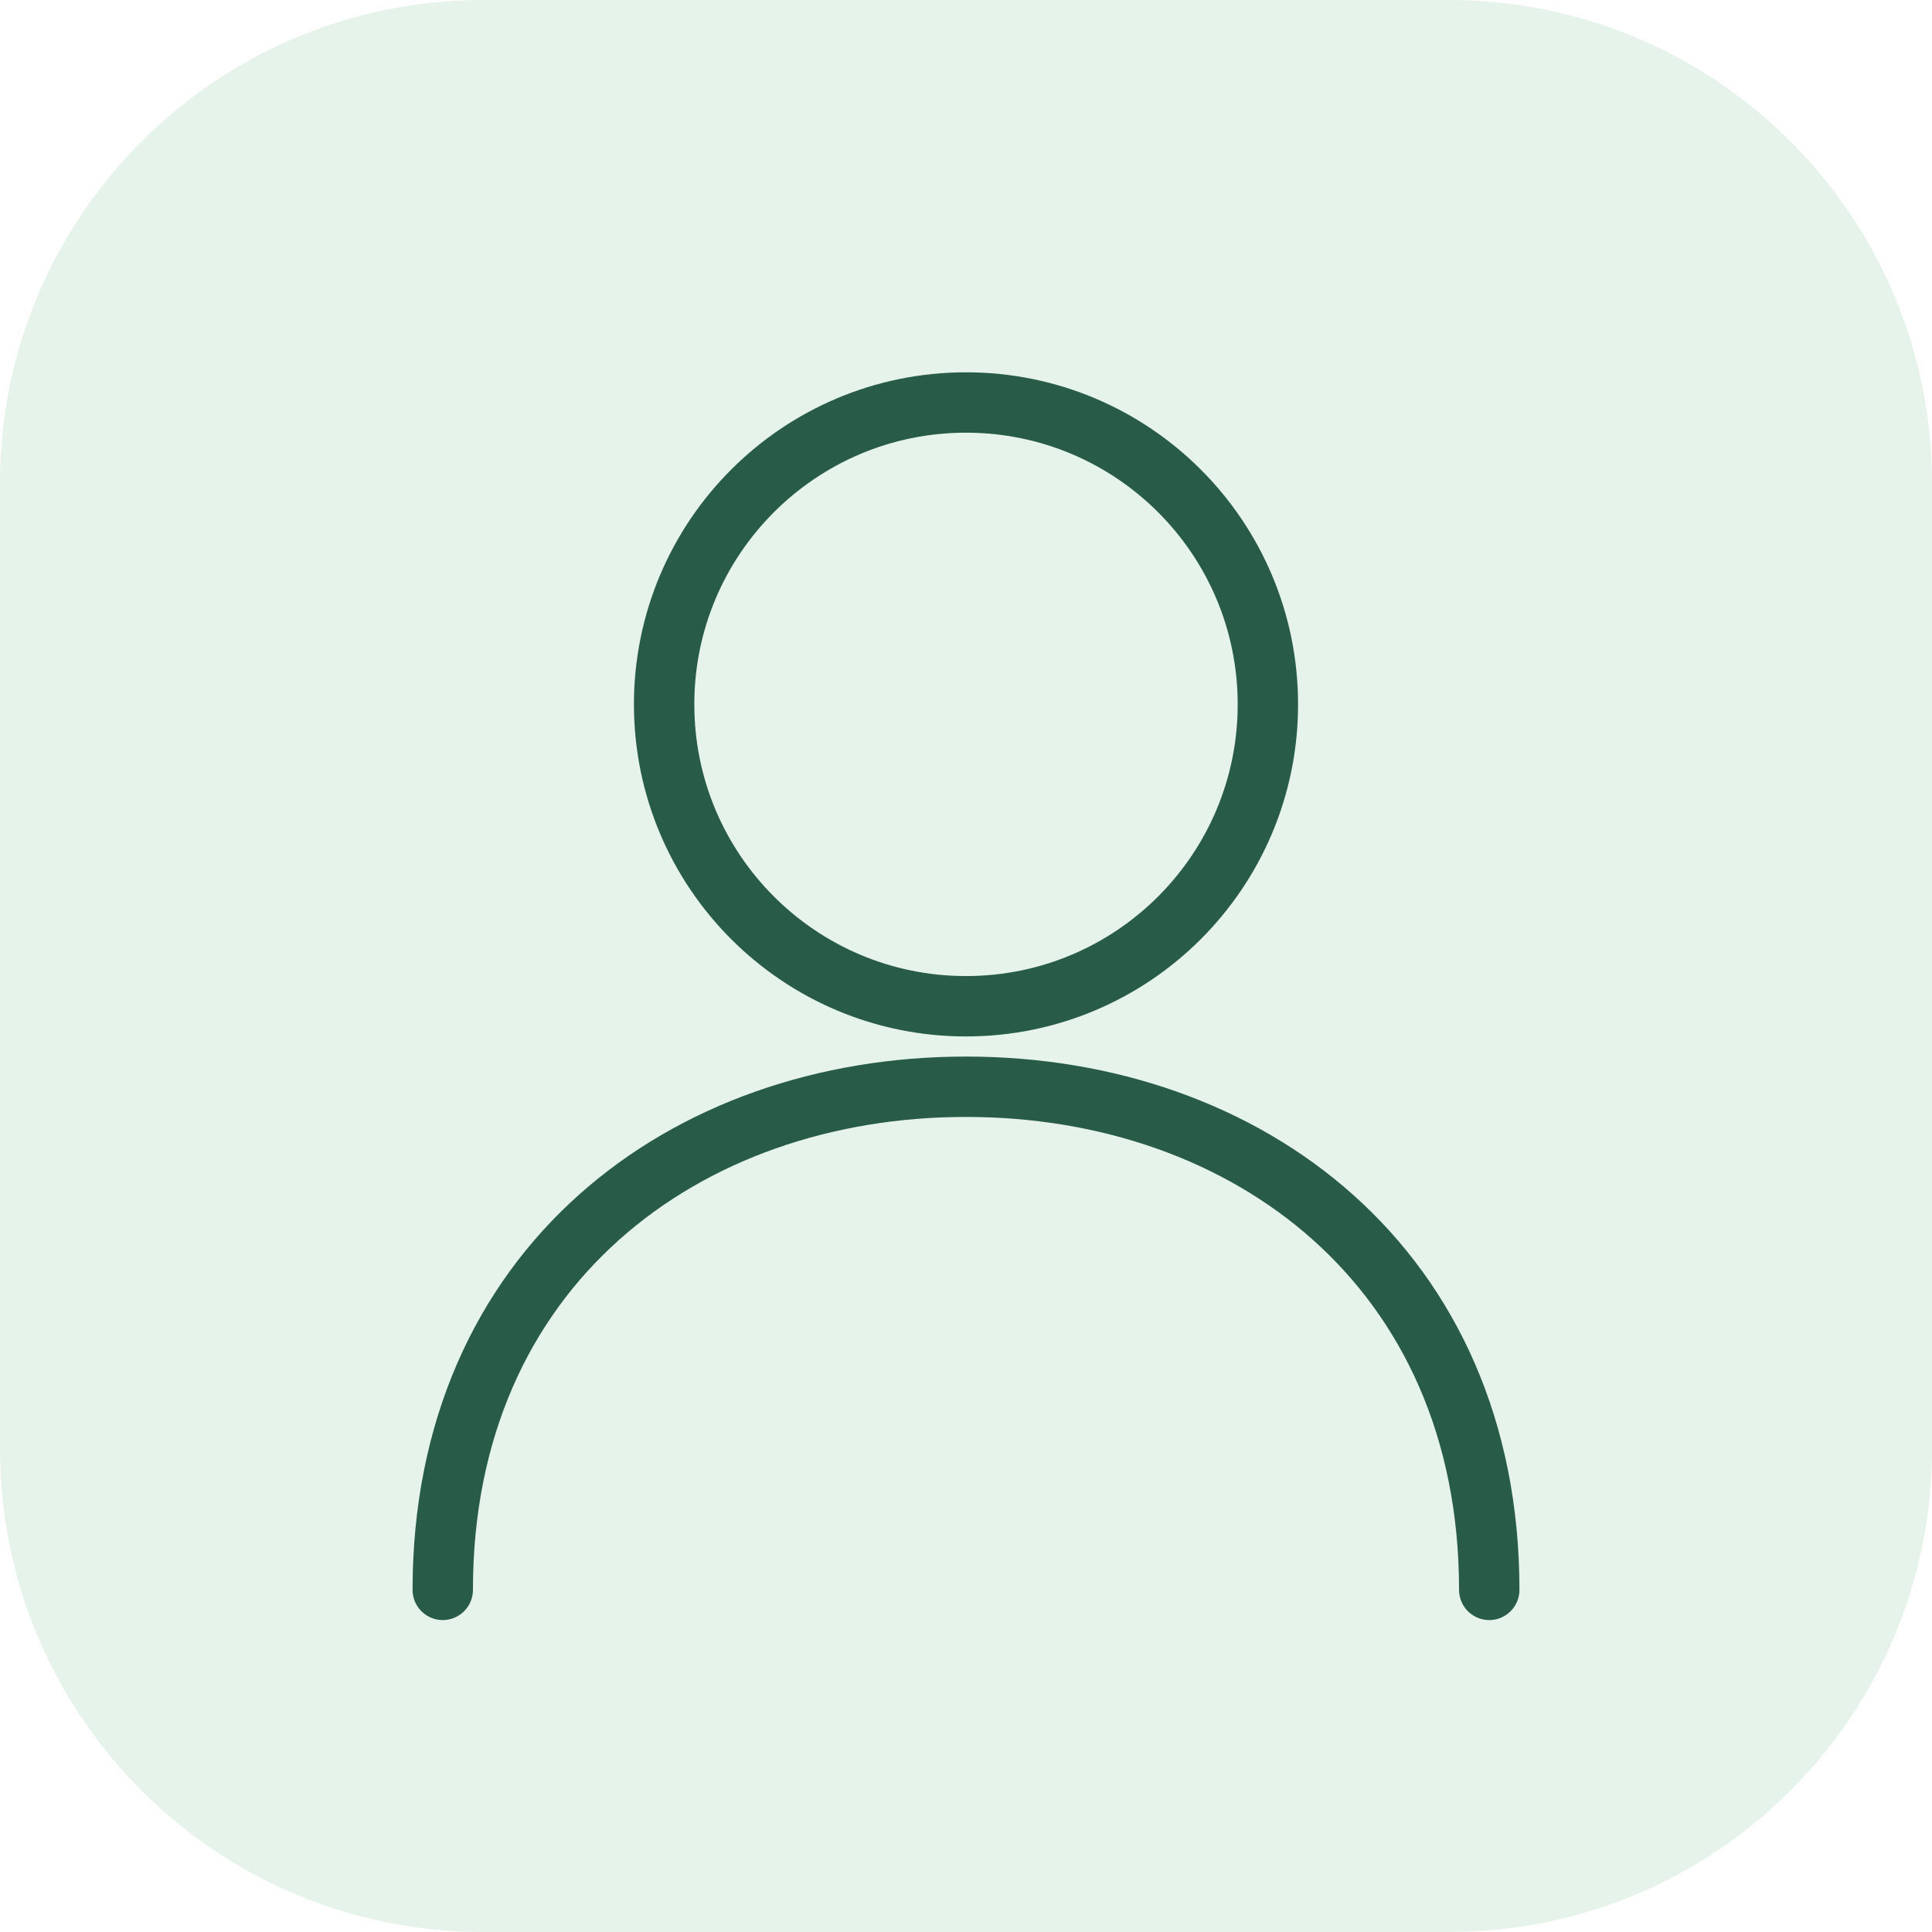
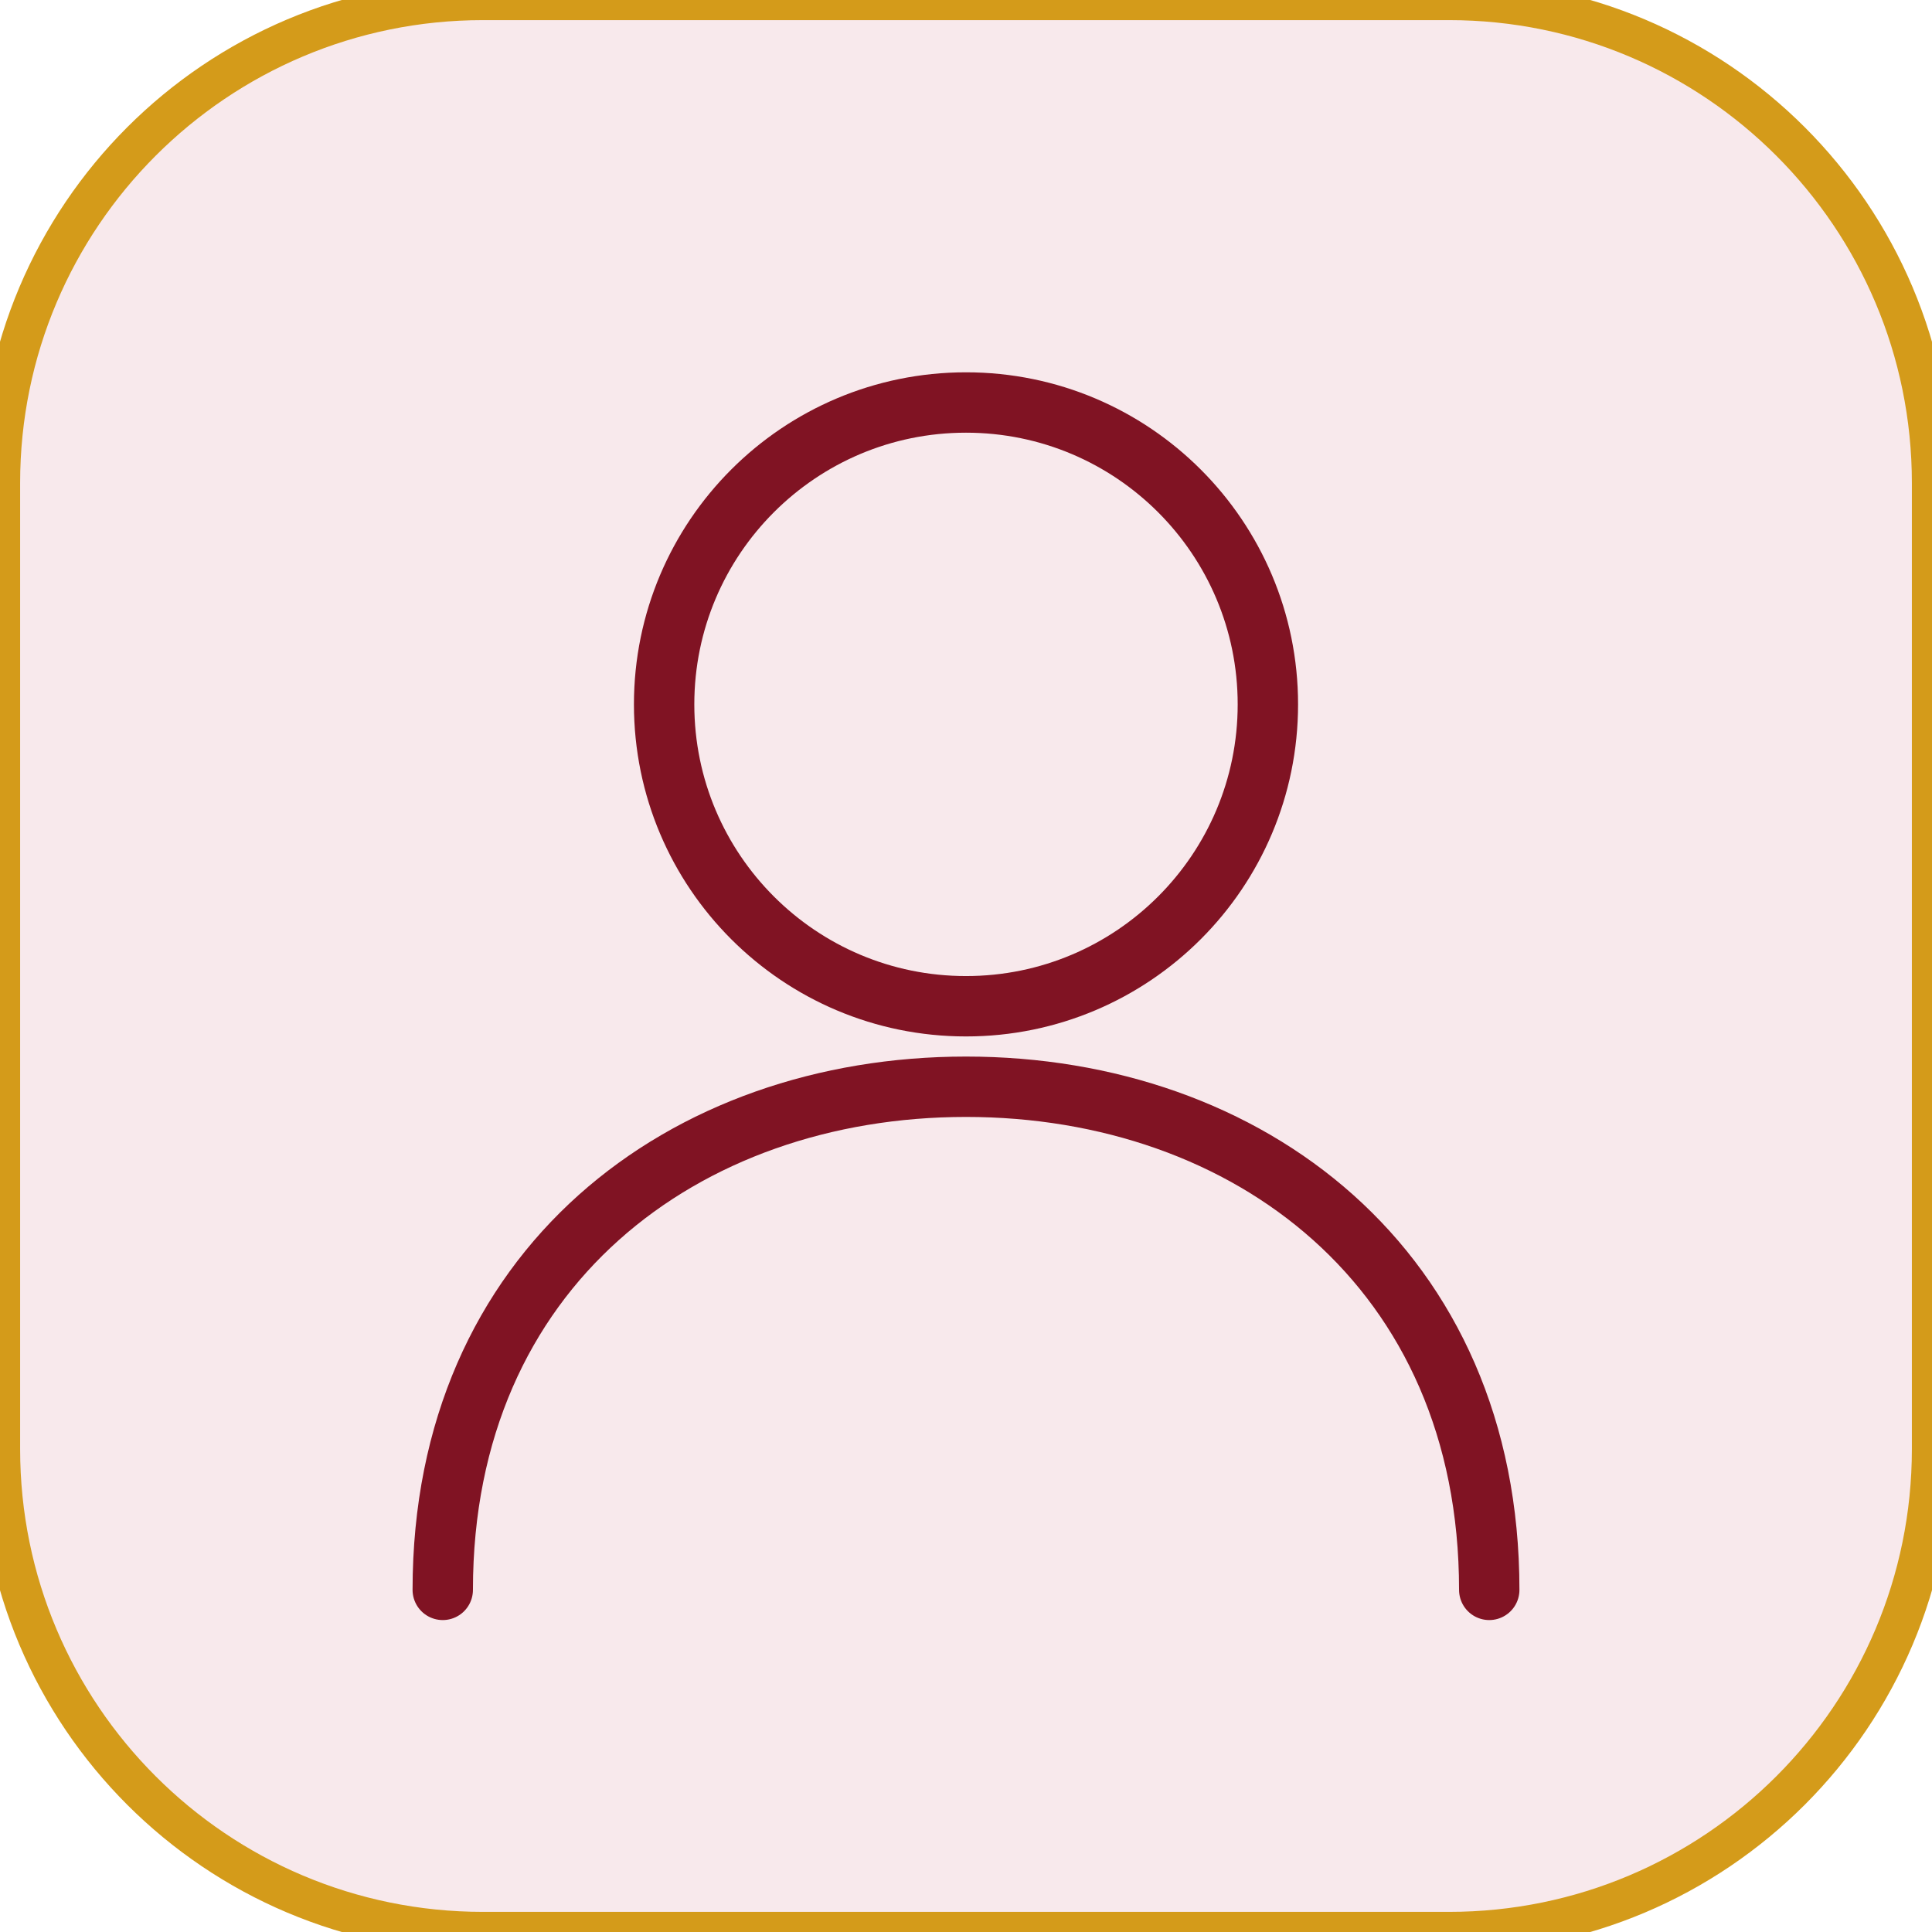
<svg xmlns="http://www.w3.org/2000/svg" viewBox="0 0 96 96" fill="none">
-   <rect width="96" height="96" rx="24" fill="#e6f3eb" />
-   <circle cx="48" cy="35" r="15" stroke="#285c49" stroke-width="3" />
-   <path d="M22 79c0-16 12-25 26-25s26 9 26 25" stroke="#285c49" stroke-width="3" stroke-linecap="round" />
+   <rect width="96" height="96" rx="24" fill="#f8e9ec" stroke="#d49b1a" stroke-width="2" />
+   <circle cx="48" cy="35" r="15" stroke="#801323" stroke-width="3" />
+   <path d="M22 79c0-16 12-25 26-25s26 9 26 25" stroke="#801323" stroke-width="3" stroke-linecap="round" />
</svg>
